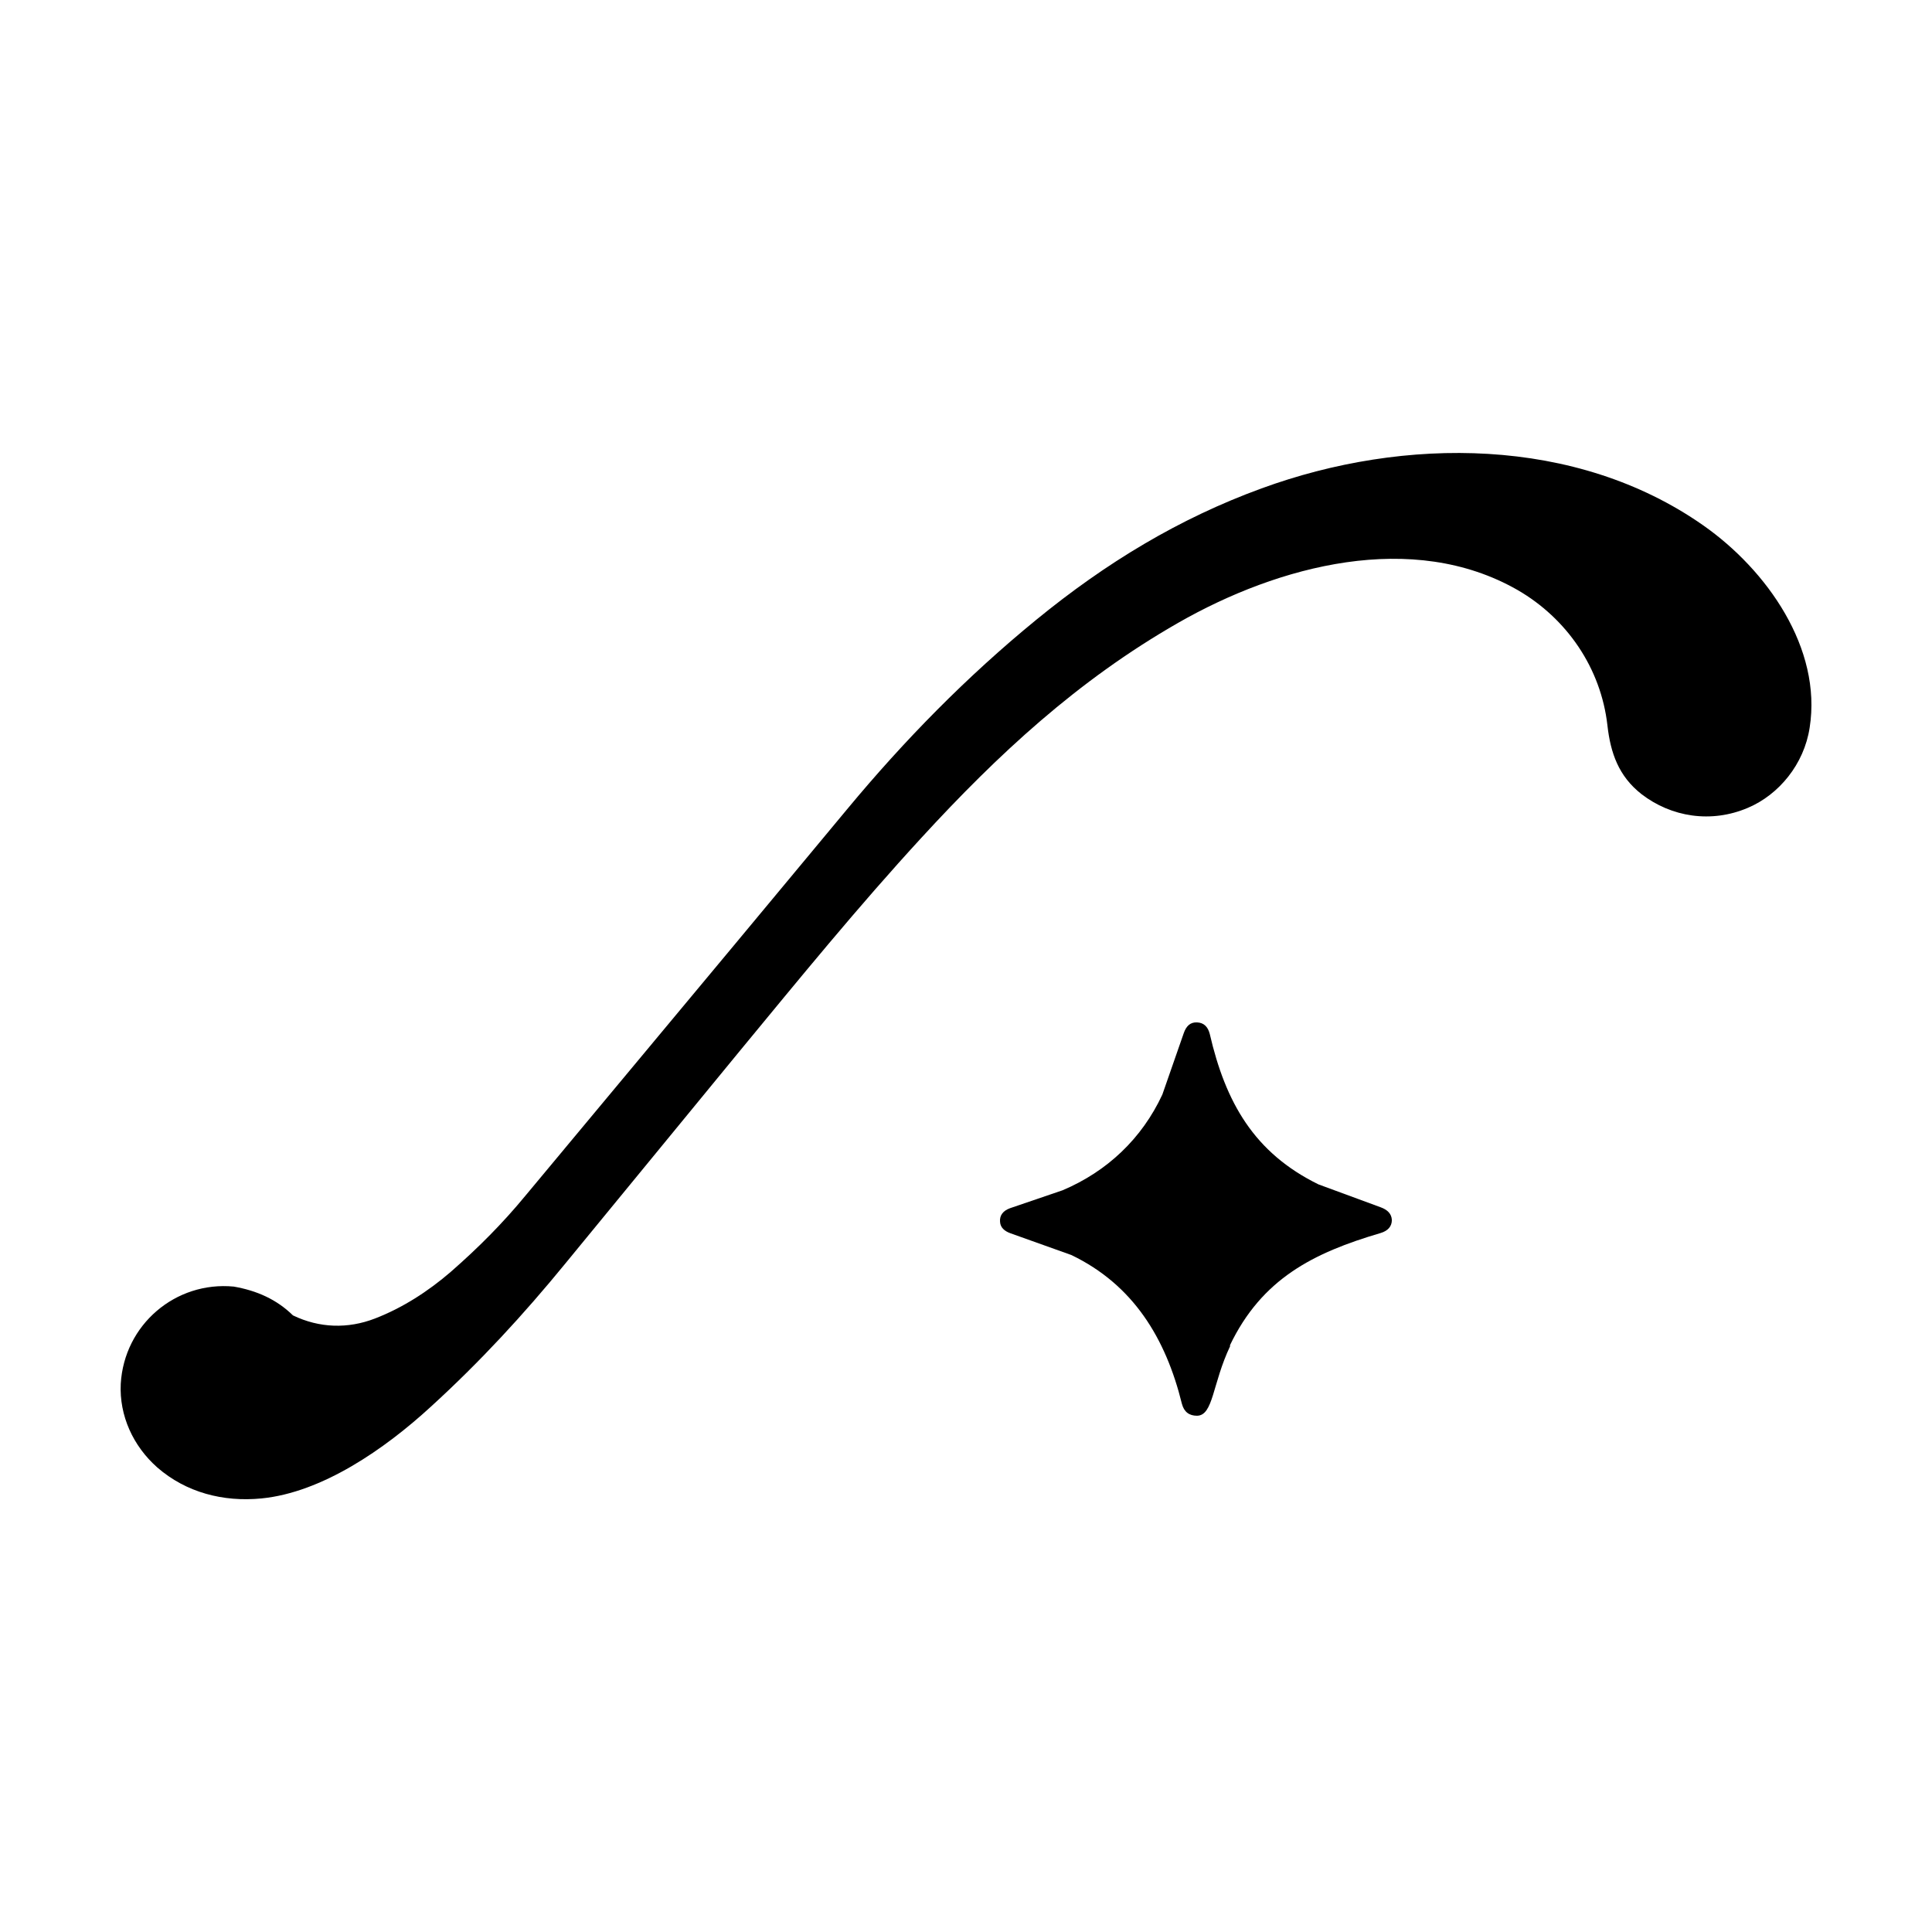
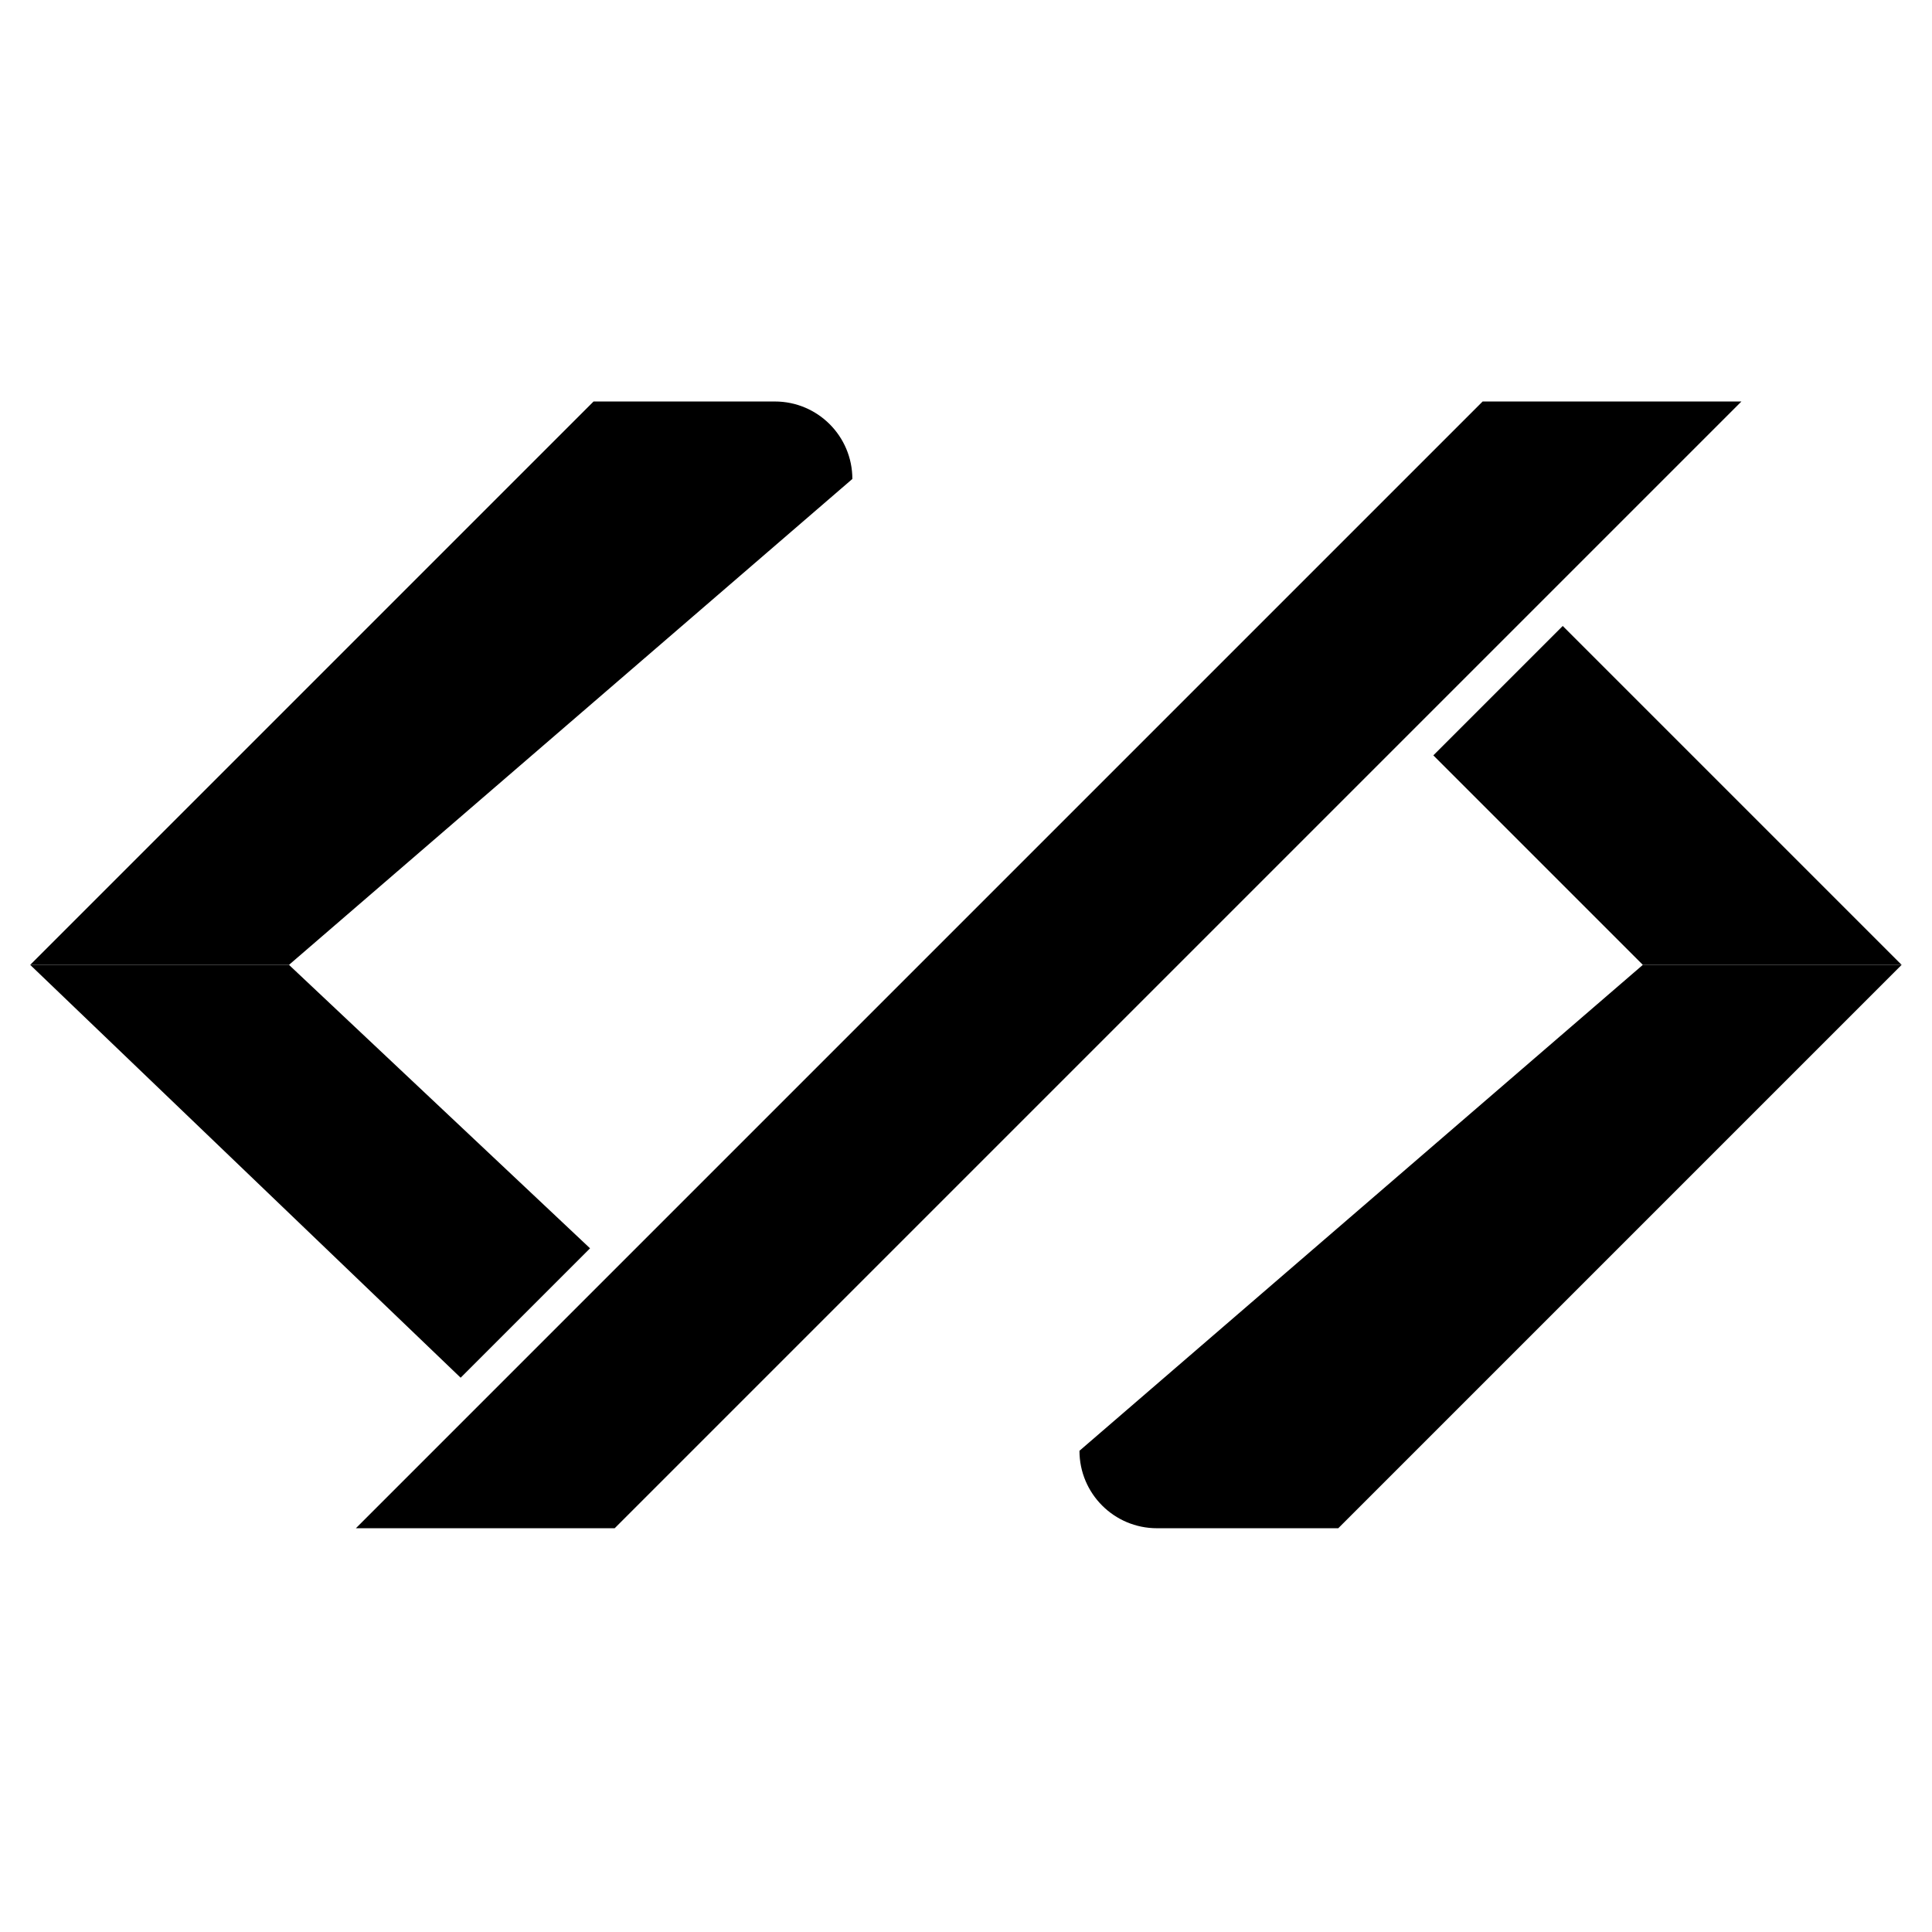
<svg xmlns="http://www.w3.org/2000/svg" width="64" height="64" viewBox="0 0 64 64">
-   <g transform="translate(4 15) scale(1.026)" fill="#000000">
-     <path d="M10.01,30.8c-1.48,1.36-3.51,2.77-5.47,2.96-1.23.12-2.43-.19-3.36-1C.4,32.07-.05,31.09,0,30.06c.11-1.91,1.77-3.32,3.65-3.14.74.13,1.38.41,1.91.93.85.41,1.77.44,2.65.1s1.71-.87,2.45-1.51c.88-.77,1.66-1.55,2.41-2.46l6.88-8.26,3.5-4.21c1.85-2.23,3.86-4.28,6.11-6.12s4.61-3.27,7.27-4.24c4.62-1.69,10.16-1.68,14.26,1.19,2.07,1.45,3.84,3.98,3.44,6.53-.18,1.19-1,2.17-1.99,2.59-1.19.51-2.48.3-3.44-.44-.74-.58-1-1.33-1.1-2.22-.21-1.85-1.31-3.45-2.9-4.37-3.39-1.94-7.71-.8-10.96,1.06s-5.83,4.26-8.29,6.94c-2.05,2.23-3.94,4.55-5.87,6.89l-5.63,6.86c-1.35,1.65-2.75,3.17-4.34,4.62Z" />
-     <path d="M35.82,28.84c-.58,1.22-.54,2.24-1.07,2.25-.25,0-.42-.12-.49-.39-.52-2.11-1.57-3.84-3.57-4.8l-1.96-.7c-.2-.07-.33-.19-.34-.37-.02-.21.1-.36.32-.44l1.7-.58c1.44-.61,2.56-1.67,3.22-3.09l.69-1.98c.08-.23.21-.36.43-.35s.35.14.41.37c.51,2.21,1.43,3.84,3.51,4.86l2.01.74c.22.08.35.21.36.41,0,.21-.13.35-.36.42-2.18.64-3.84,1.48-4.87,3.63Z" />
+   <g transform="translate(1 13.3) scale(0.05832) translate(0 -60)" fill="#000000">
+     <path d="M0 380 L320 60 L423 60 A44 44 0 0 1 467 104 L147 380 Z" />
+     <path d="M0 380 L147 380 L318 541 L244.5 614.5 Z" />
+     <path d="M1063 380 L916 380 L797 261 L870.5 187.5 Z" />
+     <path d="M1063 380 L743 700 L640 700 A44 44 0 0 1 596 656 L916 380 Z" />
+     <path d="M185 700 L825 60 L972 60 L332 700 Z" />
  </g>
</svg>
